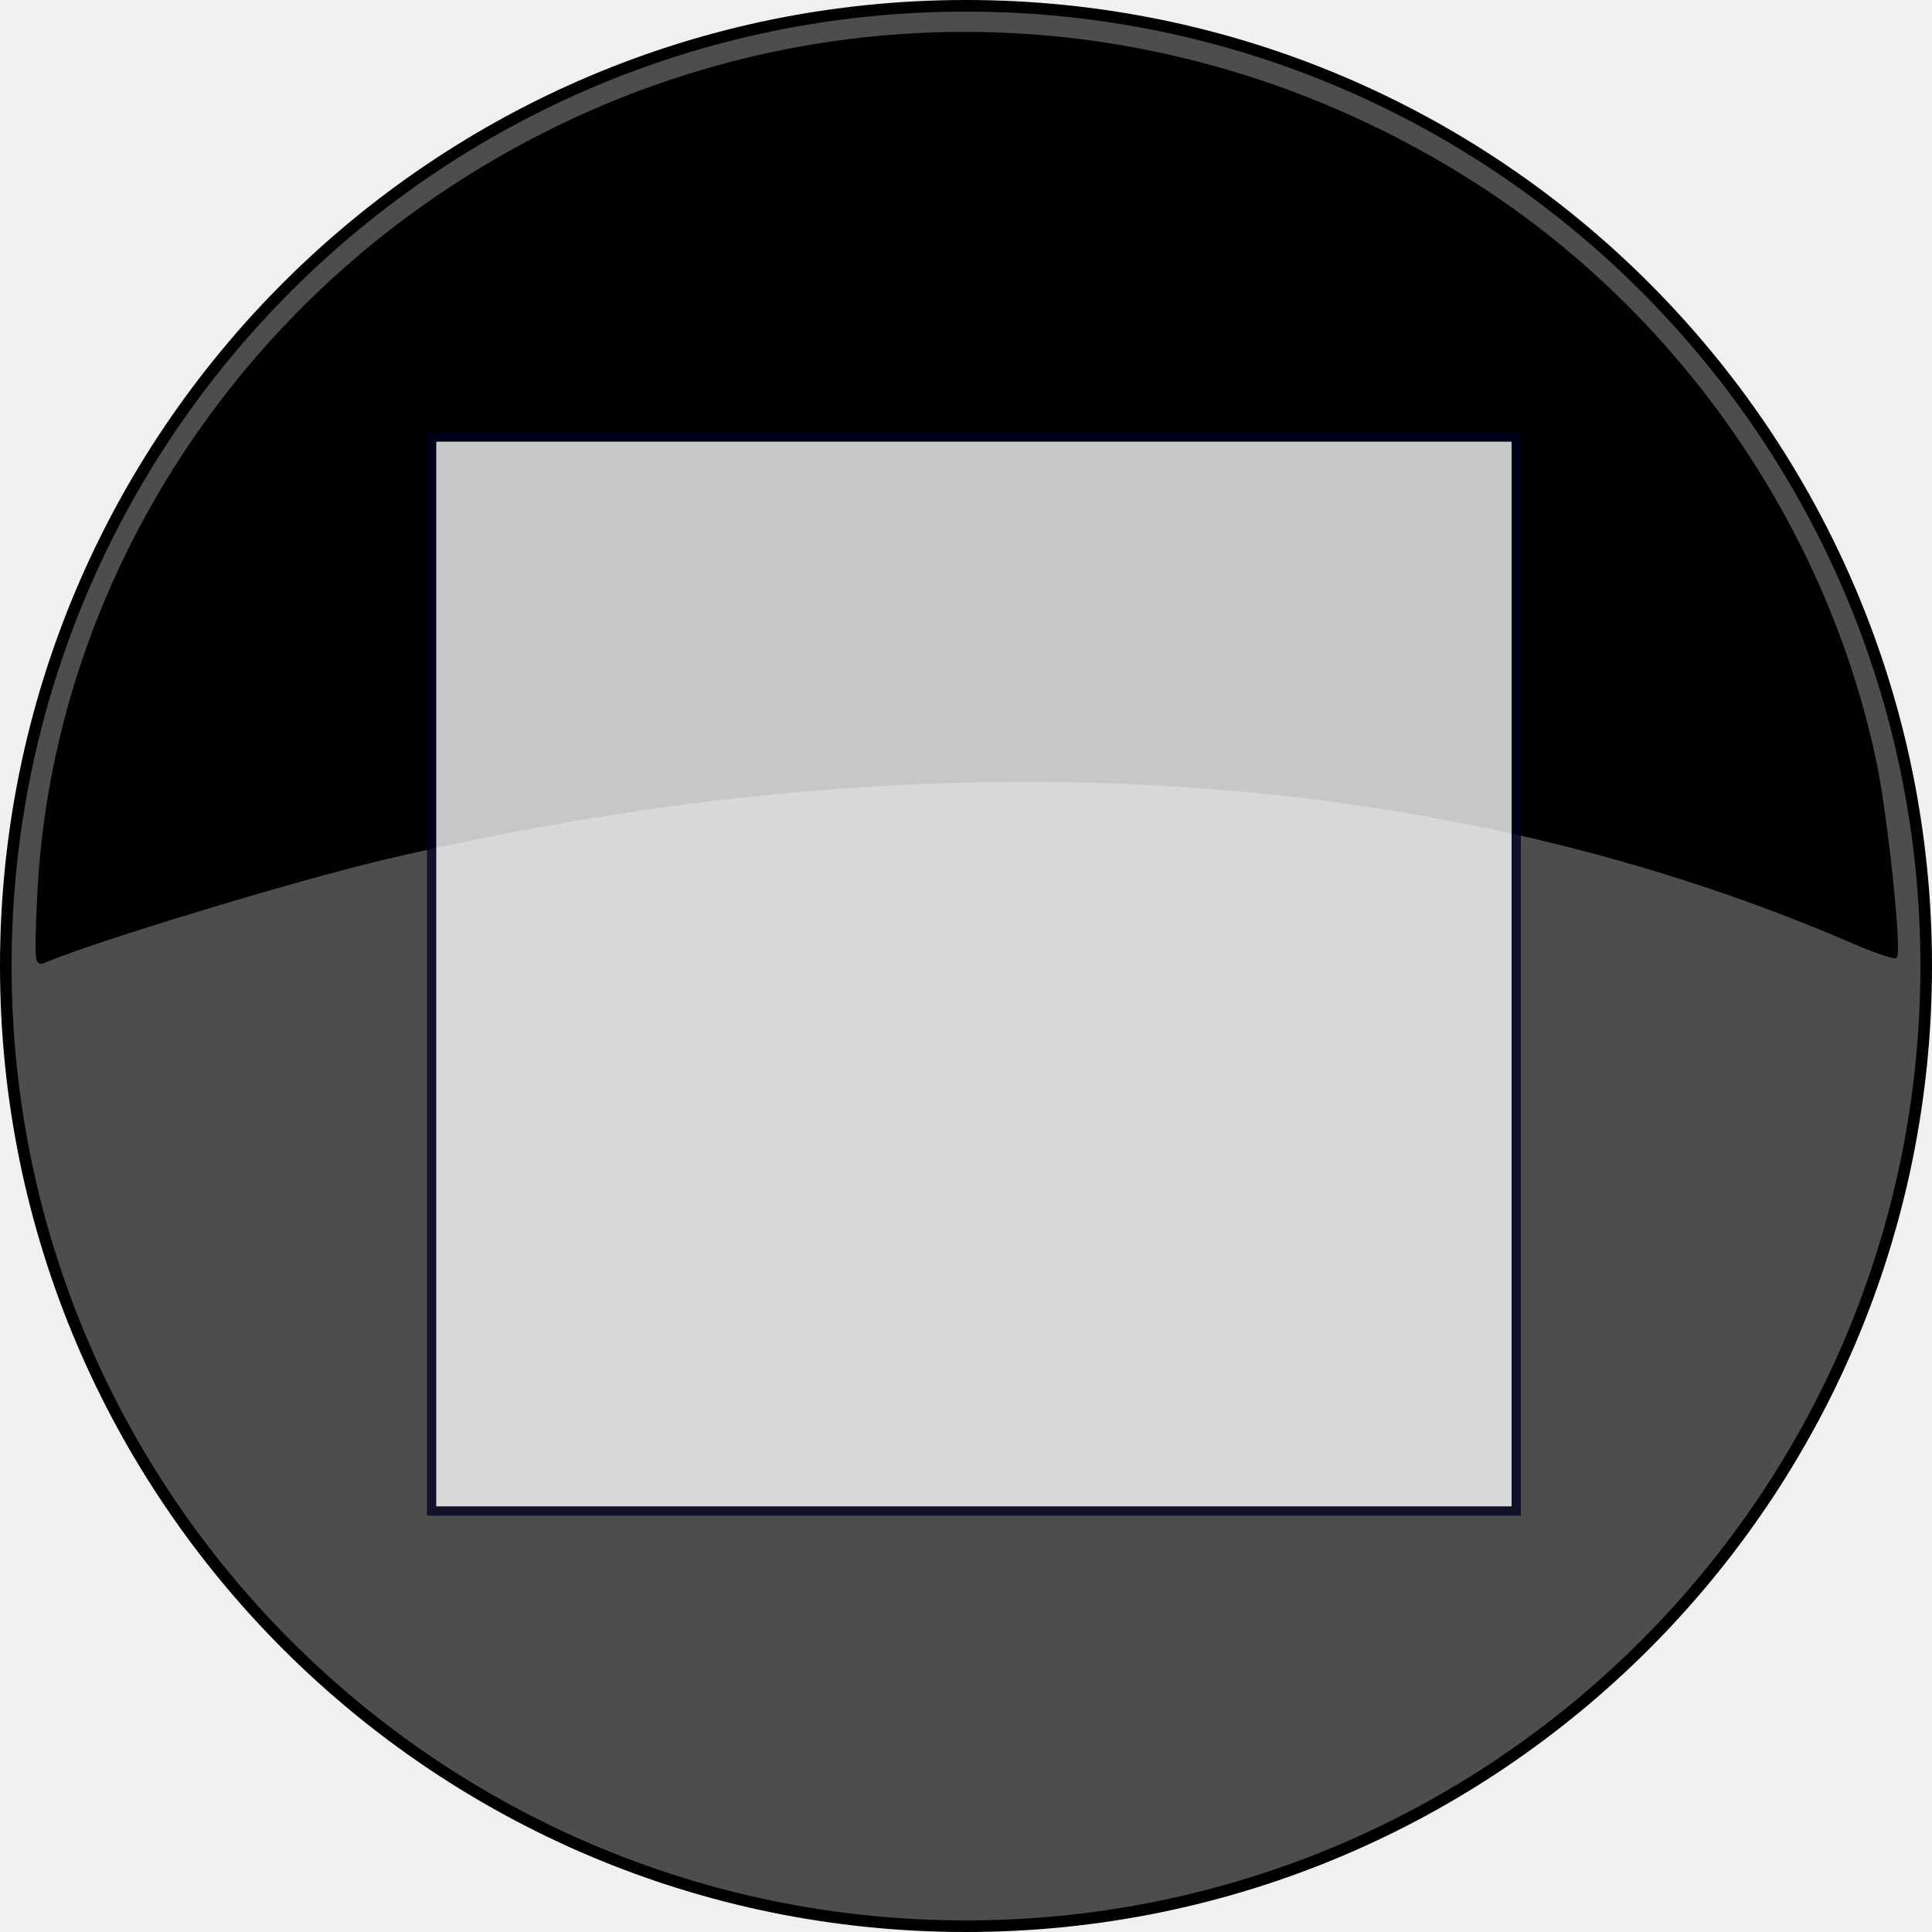
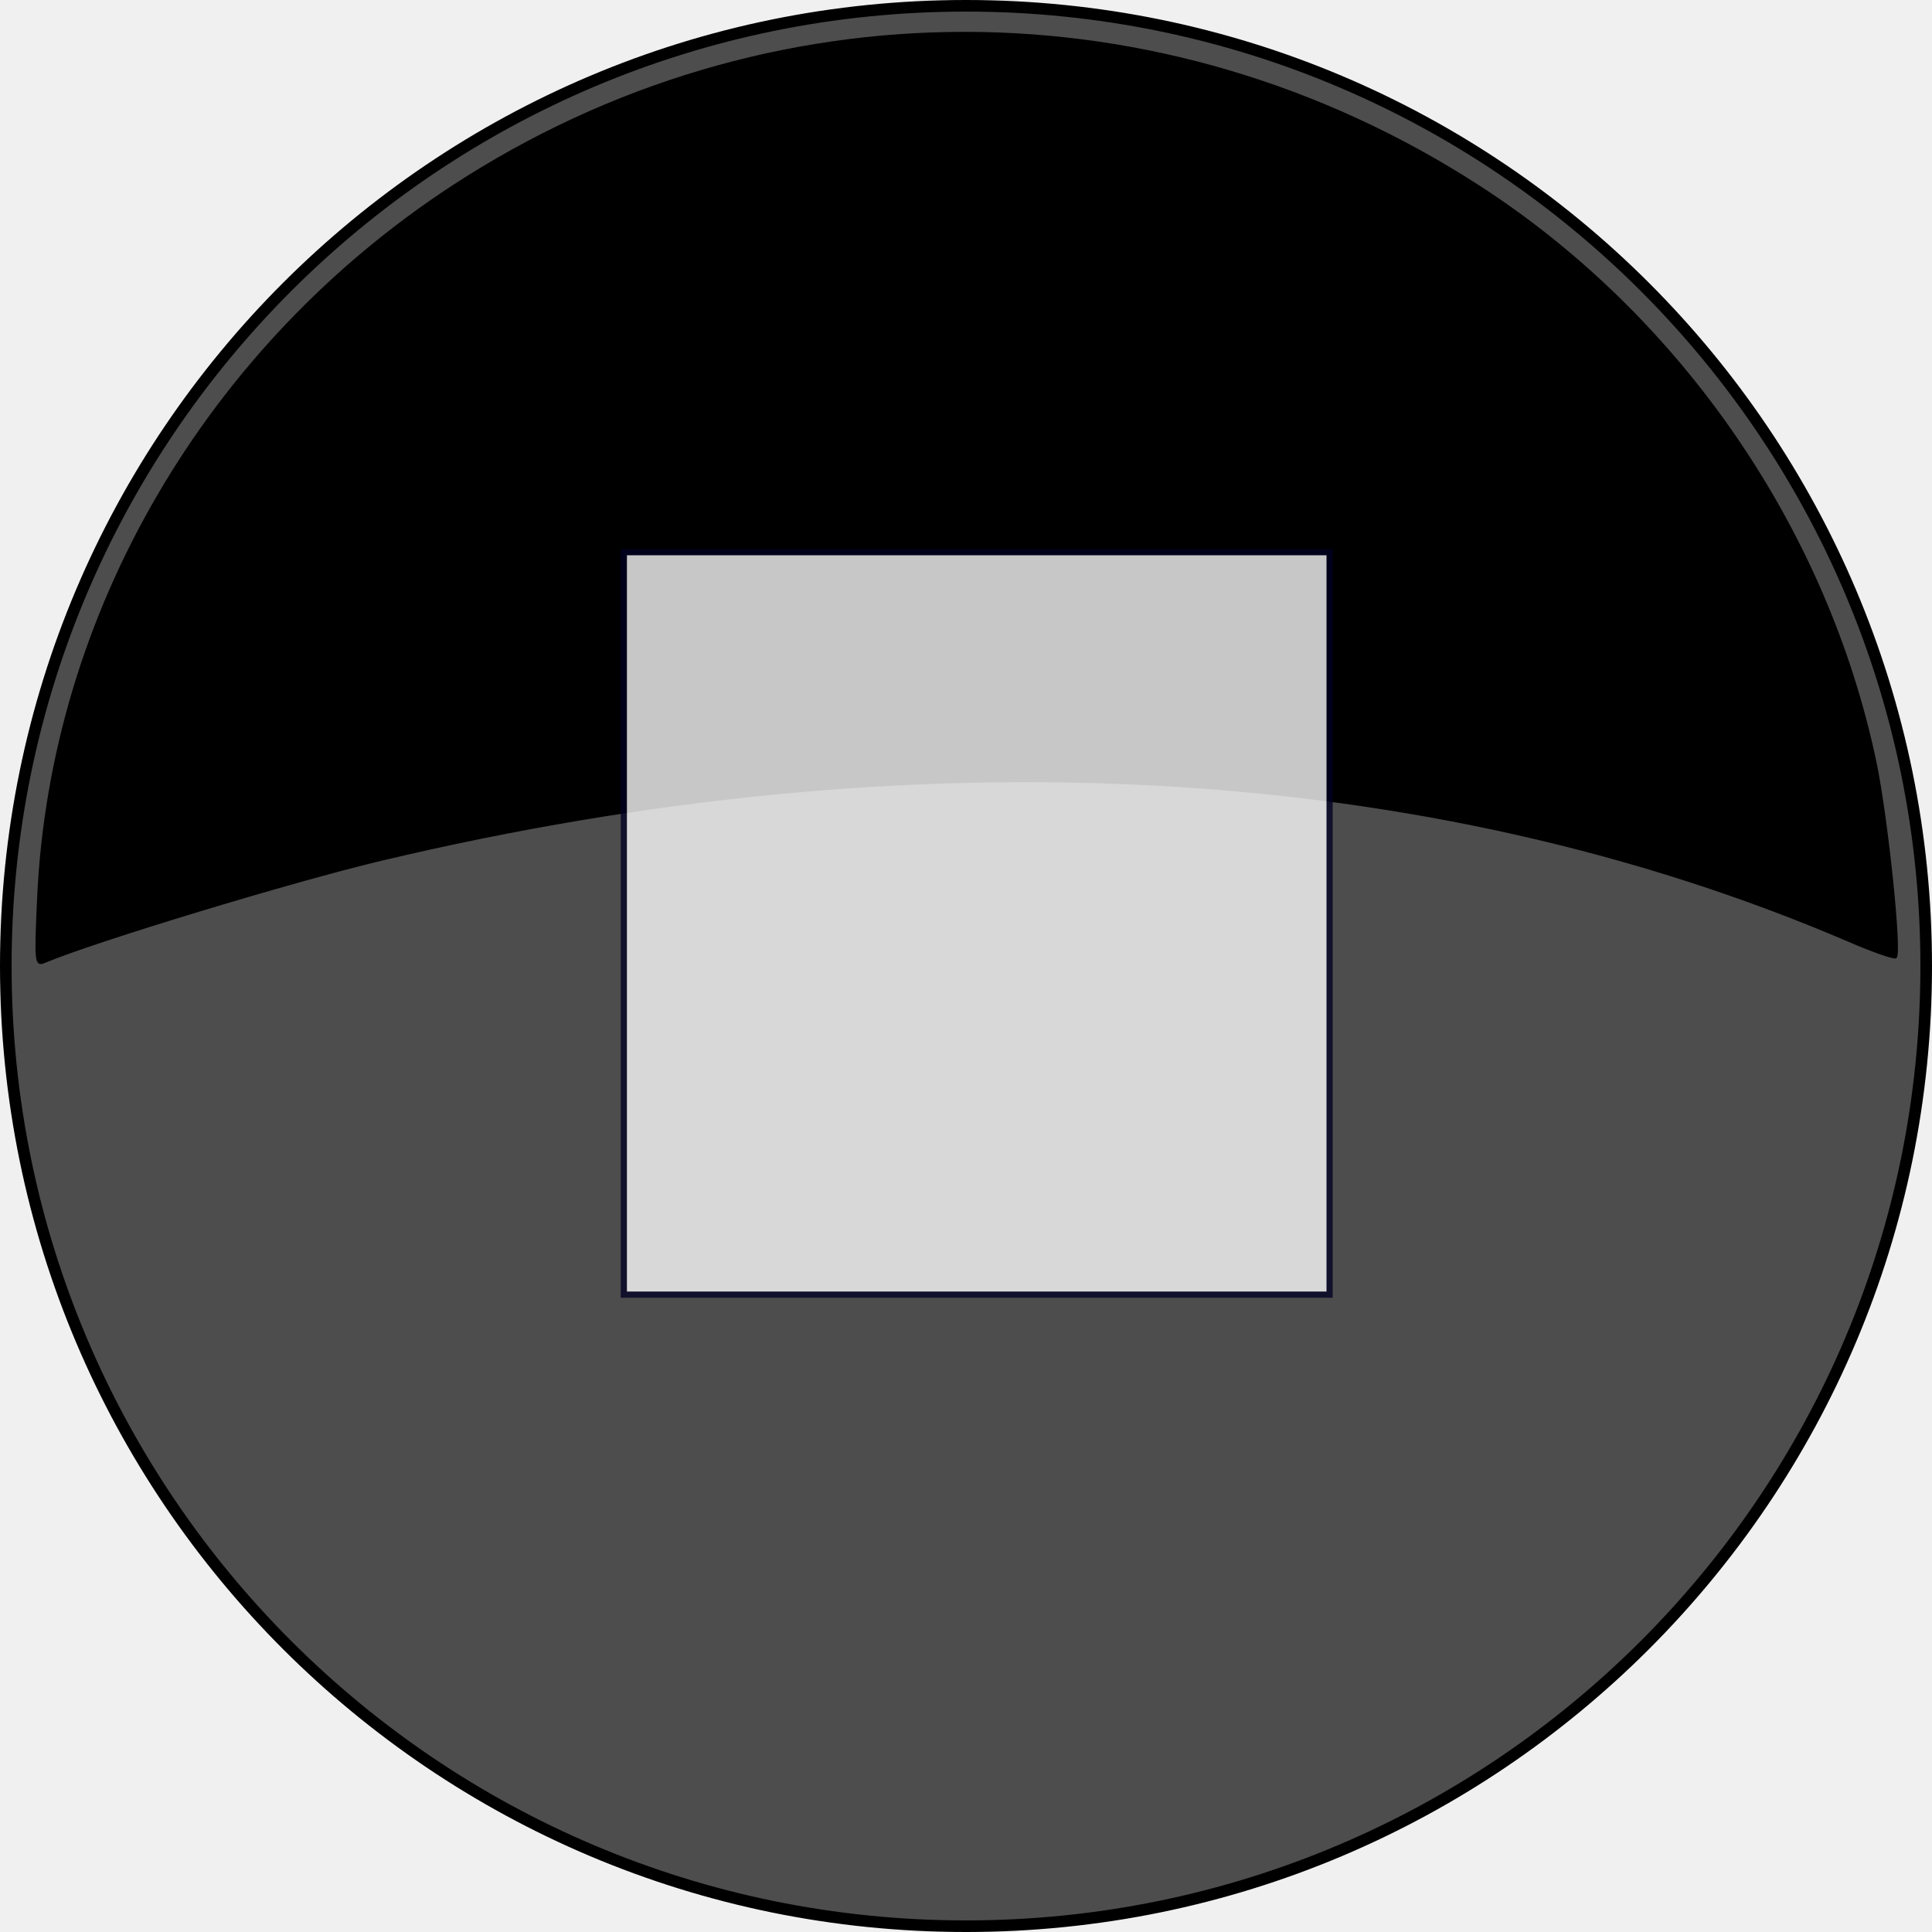
<svg xmlns="http://www.w3.org/2000/svg" width="10mm" height="10mm" viewBox="0 0 10 10" version="1.1" id="svg1524">
  <defs id="defs1518" />
  <g id="layer1">
    <circle style="display:inline;fill:#4d4d4d;fill-opacity:1;stroke:#000000;stroke-width:0.06;stroke-miterlimit:4;stroke-dasharray:none;stroke-opacity:1" id="path911-2-4" cx="5" cy="5" r="4.97" />
-     <path style="display:inline;fill:#000000;fill-opacity:1;stroke:#000000;stroke-width:0.01;stroke-miterlimit:4;stroke-dasharray:none;stroke-opacity:1" d="m 0.197,4.65 c 0.066,-1.472 0.873,-2.856 2.15,-3.688 1.621,-1.057 3.669,-1.056 5.307,0.002 1.046,0.676 1.804,1.777 2.055,2.988 0.058,0.28 0.131,0.977 0.104,1.002 -0.008,0.008 -0.119,-0.031 -0.247,-0.086 -2.176,-0.934 -4.817,-1.079 -7.595,-0.419 -0.459,0.109 -1.48,0.419 -1.737,0.528 -0.051,0.021 -0.052,0.009 -0.037,-0.328 z" id="path1176-1-4" />
-     <rect style="display:inline;opacity:0.779;fill:#ffffff;fill-opacity:1;stroke:#000023;stroke-width:0.048;stroke-miterlimit:4;stroke-dasharray:none;stroke-opacity:1" id="rect3351-1" width="5.614" height="5.559" x="2.234" y="2.262" />
+     <path style="display:inline;fill:#000000;fill-opacity:1;stroke:#000000;stroke-width:0.01;stroke-miterlimit:4;stroke-dasharray:none;stroke-opacity:1" d="M 0.197,4.65 C 0.263,3.178 1.07,1.795 2.347,0.962 3.968,-0.095 6.016,-0.094 7.654,0.964 8.7,1.64 9.457,2.742 9.709,3.952 9.767,4.233 9.84,4.929 9.813,4.955 9.805,4.963 9.694,4.924 9.567,4.869 7.391,3.936 4.75,3.79 1.971,4.451 1.512,4.56 0.491,4.87 0.234,4.978 0.183,5 0.182,4.987 0.197,4.65 Z" id="path1176-1-4" />
+     <rect style="display:inline;opacity:0.779;fill:#ffffff;fill-opacity:1;stroke:#000023;stroke-width:0.032;stroke-miterlimit:4;stroke-dasharray:none;stroke-opacity:1" id="rect3351-4" width="3.653" height="3.843" x="3.229" y="2.858" />
  </g>
</svg>
